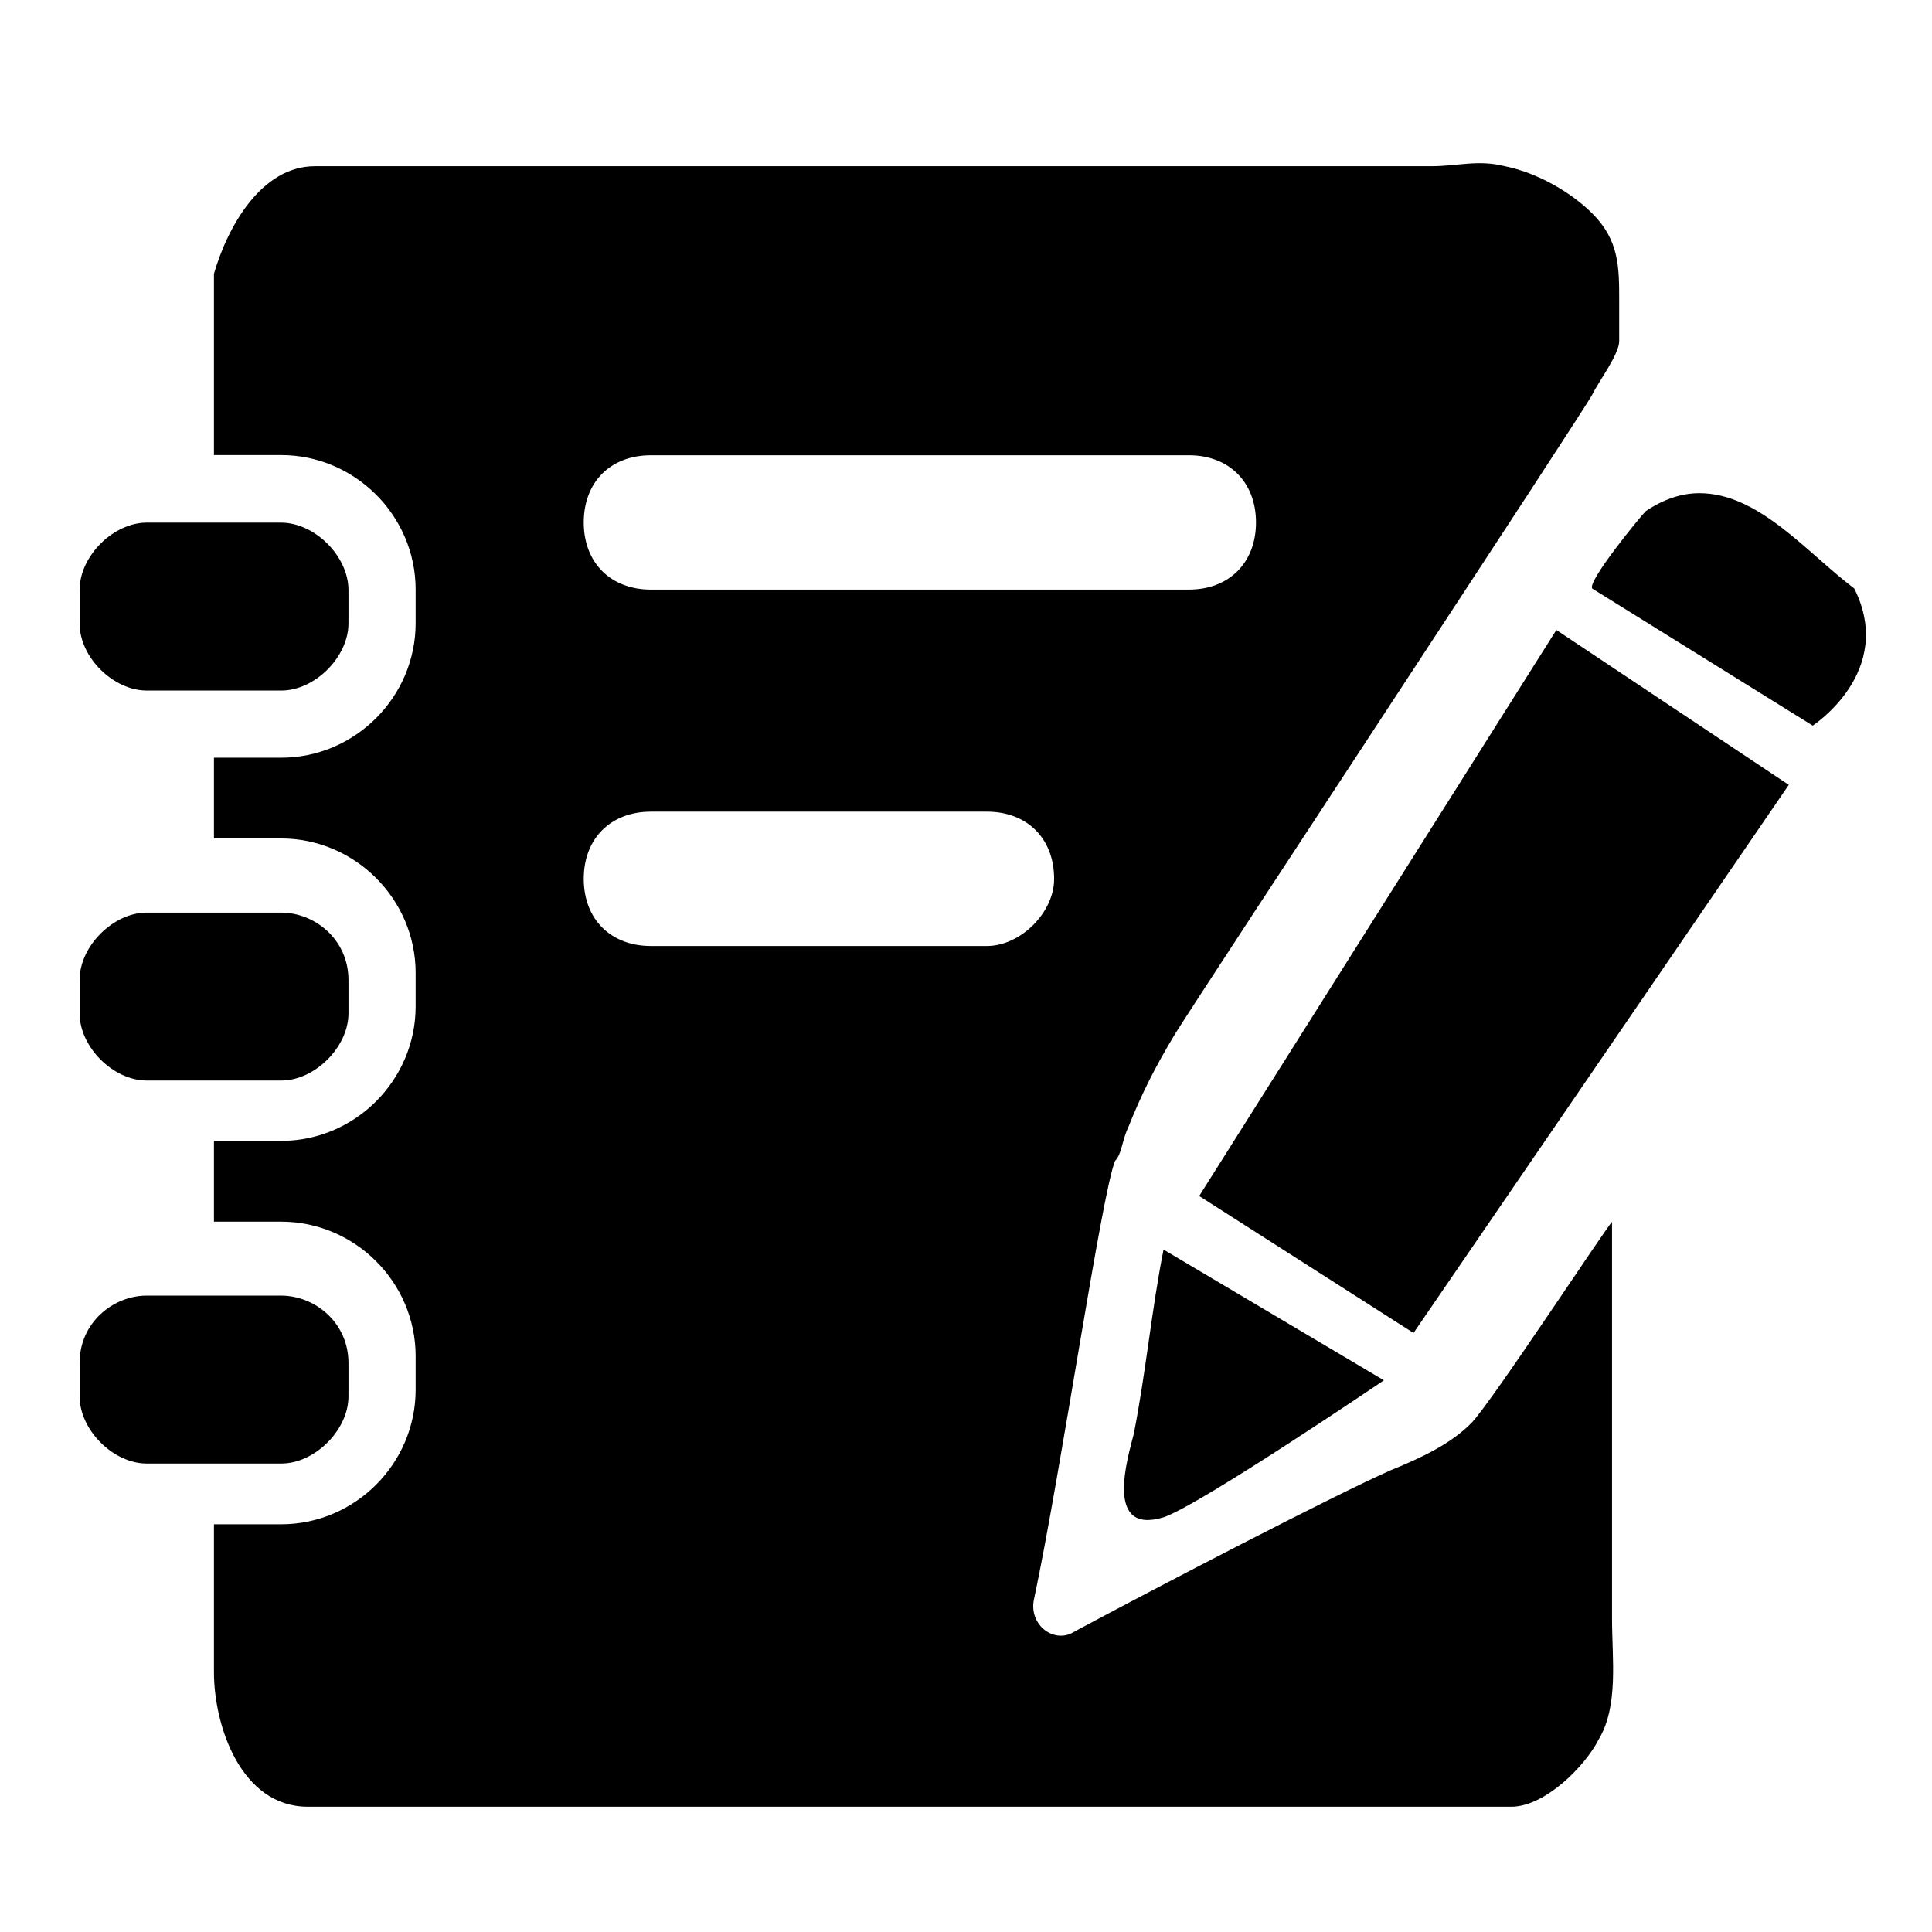
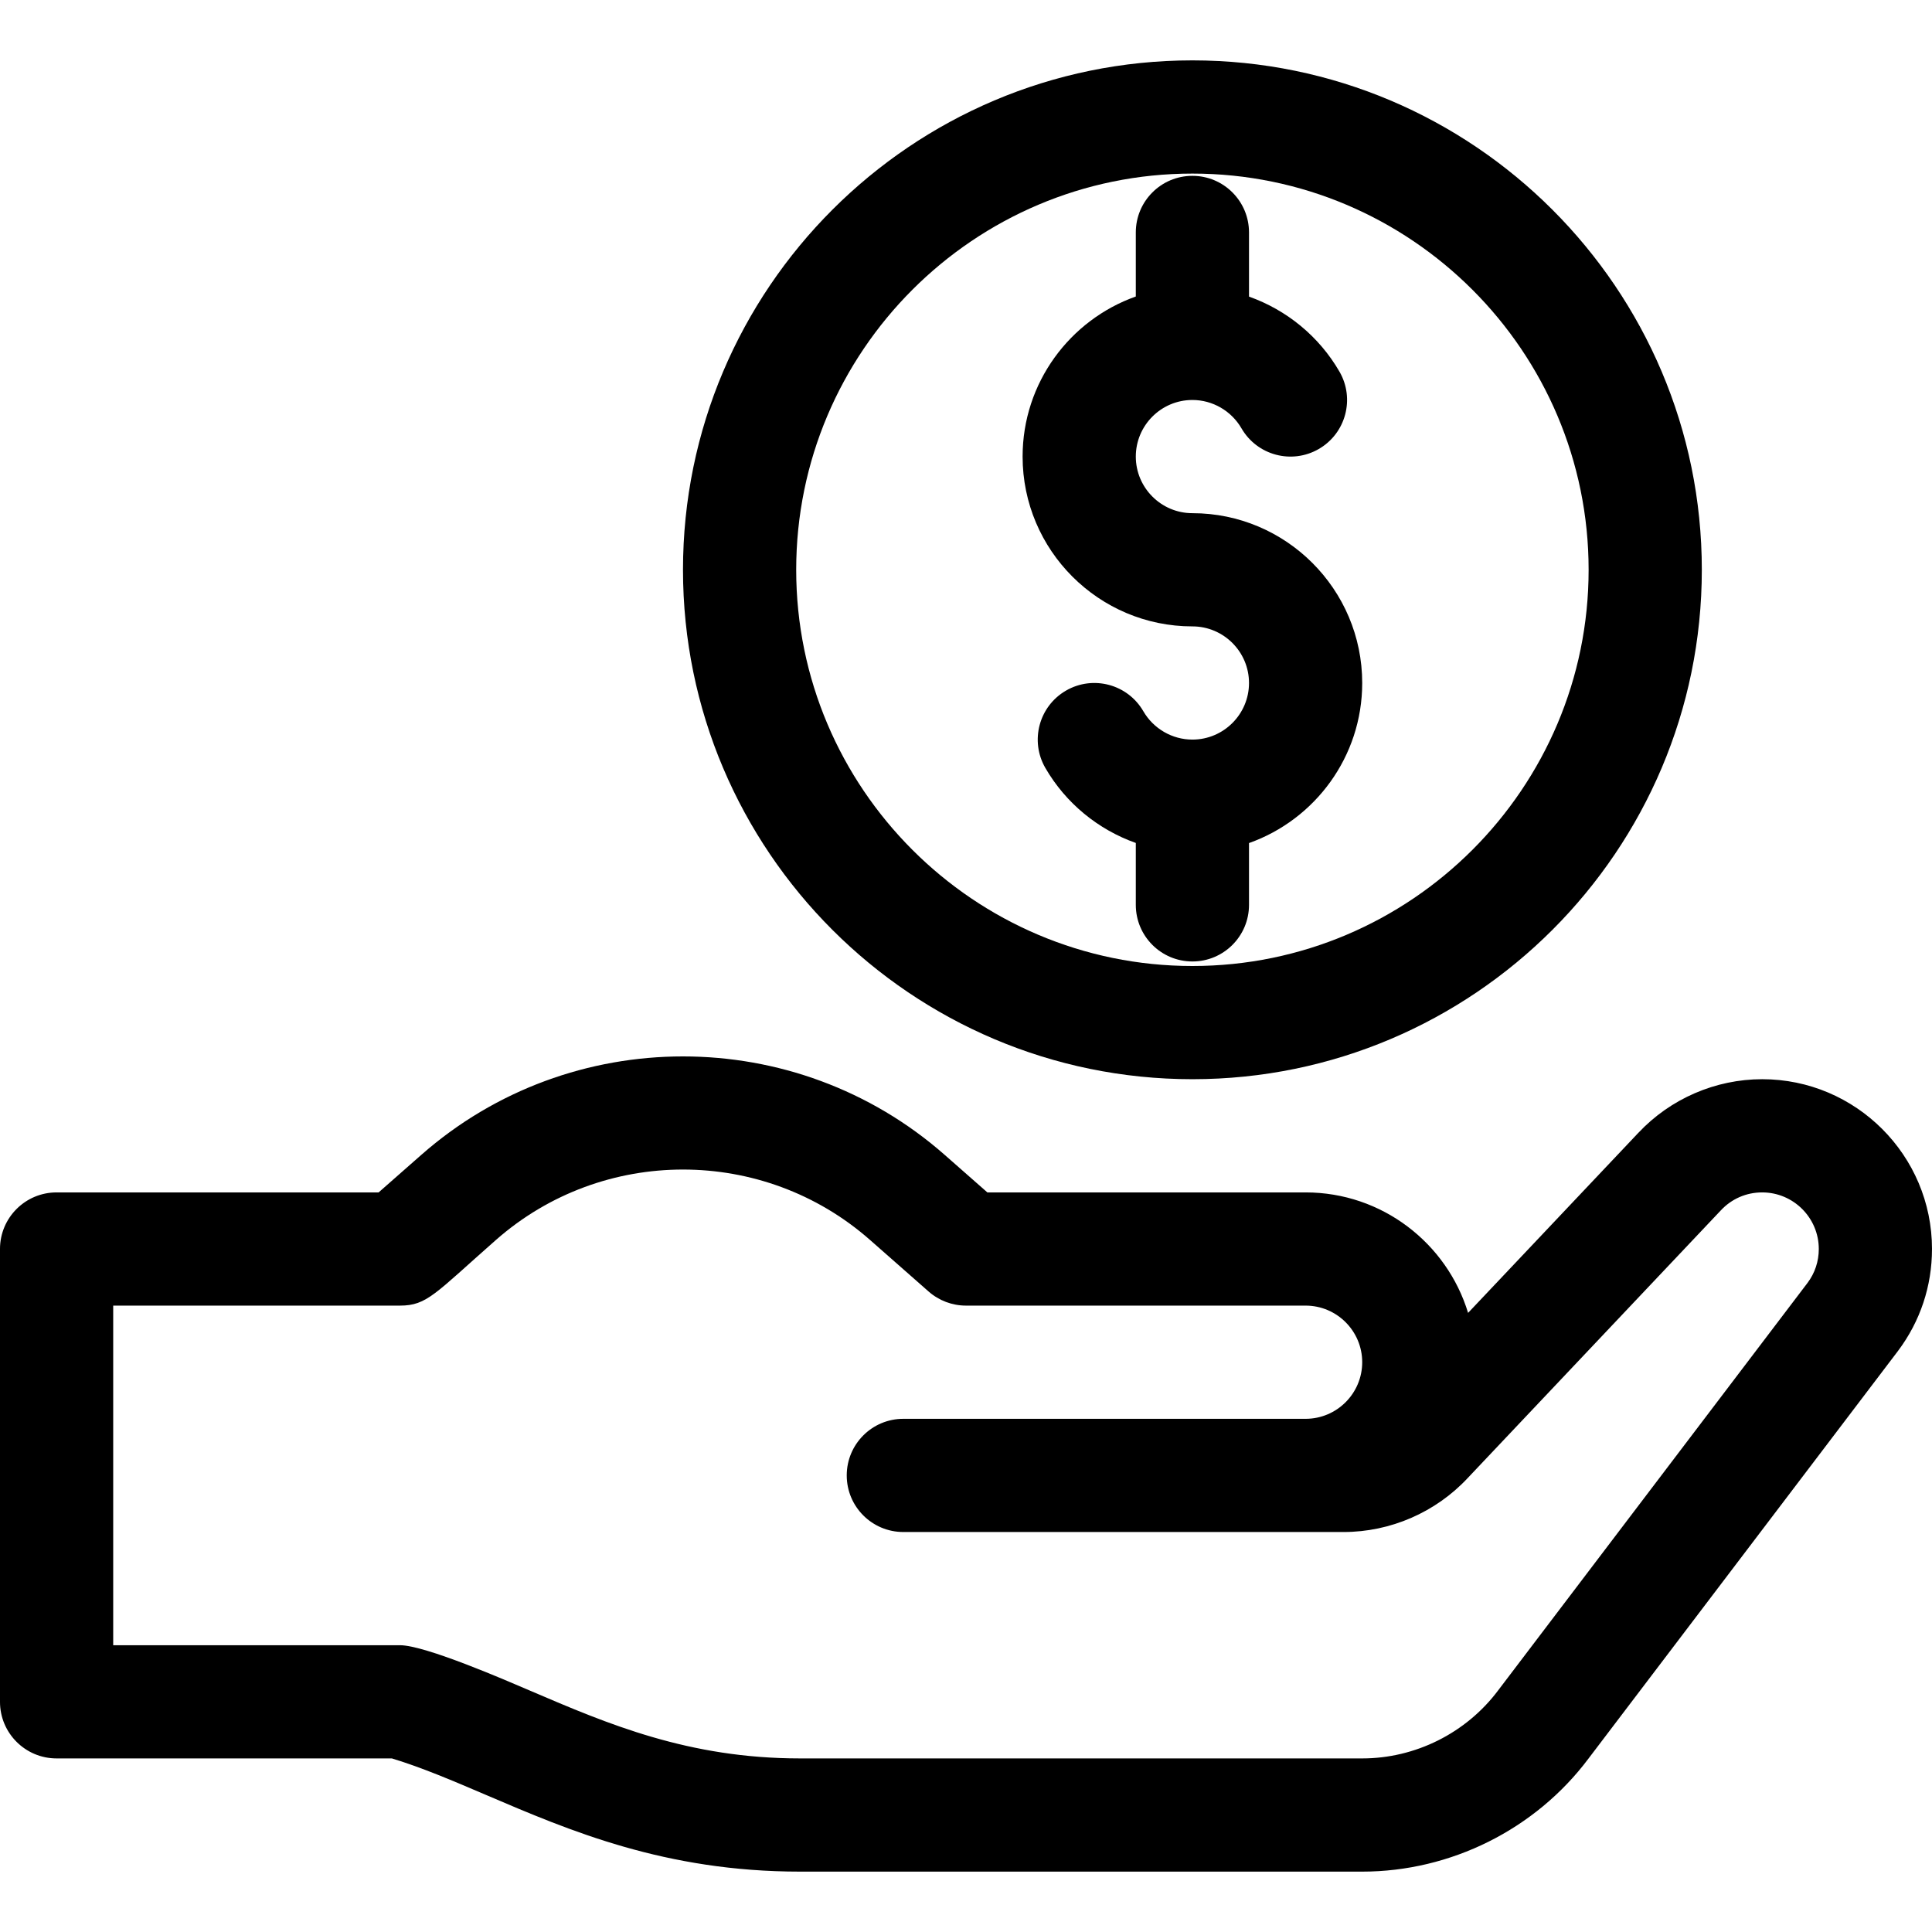
- <svg xmlns="http://www.w3.org/2000/svg" t="1551171121494" class="icon" style="" viewBox="0 0 1024 1024" version="1.1" p-id="5144" width="200" height="200">
-   <defs>
-     <style type="text/css" />
-   </defs>
-   <path d="M982.8 311.9c-25.2-19-50.5-50.5-82.1-50.5-9.5 0-19 3.2-28.4 9.5-3.1 3.1-31.6 37.9-28.3 41.1l116.8 72.6c-0.1 0 44.1-28.5 22-72.7zM616.7 804.2c19-6.3 116.8-72.6 116.8-72.6l-116.8-69.3c-6.3 31.6-9.5 66.2-15.8 97.8-3.2 12.6-15.8 53.7 15.8 44.1zM635.6 633.9l113.6 72.6L948.1 416l-123.2-82.1z" p-id="5145" />
-   <path d="M854.5 647.5c-3.6 3.6-64.2 96.1-74.7 106.8-10.7 10.7-25 17.8-42.8 25-32.1 14.3-121.1 60.6-167.4 85.4-10.7 7.1-25-3.6-21.4-17.8 14.3-67.7 35.6-213.8 42.8-231.6 3.6-3.6 3.6-10.6 7-17.8 7.1-17.8 14.3-32.1 25-49.8 17.8-28.4 217.4-331.3 220.9-338.5s14.3-21.4 14.3-28.4v-21.4c0-17.8 0-32.1-14.3-46.3-10.7-10.7-28.4-21.4-46.3-25-14.3-3.6-25 0-39.1 0H166.9c-28.4 0-46.3 32.1-53.5 57v96.1H149c39.1 0 71.3 32.1 71.3 71.3v17.8c0 39.1-32.1 71.3-71.3 71.3h-35.6v42.8H149c39.1 0 71.3 32.1 71.3 71.3v17.7c0 39.1-32.1 71.3-71.3 71.3h-35.6v42.8H149c39.1 0 71.3 32.1 71.3 71.3v17.8c0 39.1-32.1 71.3-71.3 71.3h-35.6v78.4c0 28.4 14.3 71.3 49.8 71.3H801c17.8 0 39.1-21.4 46.3-35.6 10.7-17.8 7.1-42.8 7.1-64.2V647.5zM345 241.3h285.1c21.4 0 35.6 14.3 35.6 35.6 0 21.4-14.3 35.6-35.6 35.6H345c-21.4 0-35.6-14.3-35.6-35.6 0-21.4 14.2-35.6 35.6-35.6z m178.1 260.1H345c-21.4 0-35.6-14.3-35.6-35.6 0-21.4 14.3-35.6 35.6-35.6h178.1c21.4 0 35.6 14.3 35.6 35.6 0.1 17.8-17.8 35.6-35.6 35.6z" p-id="5146" />
-   <path d="M77.8 366h71.3c17.8 0 35.6-17.8 35.6-35.6v-17.8c-0.1-17.8-17.8-35.6-35.8-35.6H77.8c-17.8 0-35.6 17.8-35.6 35.6v17.8c-0.1 17.8 17.7 35.6 35.6 35.6zM184.7 740.1v-17.8c-0.1-21.4-17.8-35.6-35.8-35.6H77.8c-17.8 0-35.6 14.3-35.6 35.6v17.8c0 17.8 17.8 35.6 35.6 35.6h71.3c17.8 0 35.6-17.8 35.6-35.6zM77.8 572.7h71.3c17.8 0 35.6-17.8 35.6-35.6v-17.8c-0.1-21.4-17.8-35.6-35.8-35.6H77.8c-17.8 0-35.6 17.8-35.6 35.6V537c-0.1 17.8 17.7 35.7 35.6 35.7z" p-id="5147" />
+ <svg xmlns="http://www.w3.org/2000/svg" height="512pt" viewBox="0 -16 512 512" width="512pt">
+   <path d="m316 150c8.27 0 15 6.73 15 15s-6.73 15-15 15c-5.34 0-10.32-2.879-13.004-7.512-4.145-7.168-13.32-9.621-20.492-5.473s-9.621 13.324-5.477 20.496c5.43 9.383 14.023 16.352 23.973 19.883v16.406c0 8.285 6.715 15 15 15s15-6.715 15-15v-16.379c17.461-6.195 30-22.867 30-42.422 0-24.812-20.188-45-45-45-8.27 0-15-6.73-15-15s6.73-15 15-15c5.34 0 10.32 2.879 13.004 7.512 4.145 7.168 13.32 9.621 20.492 5.473s9.621-13.324 5.477-20.496c-5.43-9.383-14.023-16.352-23.973-19.883v-17.004c0-8.285-6.715-15-15-15s-15 6.715-15 15v16.977c-17.461 6.195-30 22.867-30 42.422 0 24.812 20.188 45 45 45zm0 0" />
+   <path d="m316 270c74.438 0 135-60.562 135-135s-60.562-135-135-135-135 60.562-135 135 60.562 135 135 135zm0-240c57.898 0 105 47.102 105 105s-47.102 105-105 105-105-47.102-105-105 47.102-105 105-105zm0 0" />
+   <path d="m512 315c0-24.812-20.188-45-45-45-12.383 0-24.324 5.176-32.801 14.195-.016.02-.035.035-.055.055l-45.086 47.68c-5.613-18.457-22.789-31.93-43.059-31.93h-84.34l-11.297-9.938c-39.543-34.801-99.184-34.801-138.727 0l-11.297 9.938h-85.34c-8.285 0-15 6.715-15 15v120c0 8.285 6.715 15 15 15h88.855c7.969 2.414 16.211 5.941 24.898 9.656 22.273 9.535 47.52 20.344 83.309 20.344h148.938c23.48 0 45.91-11.215 59.945-29.93l82.016-108.016c.008-.016.016-.027.023-.039s.02-.02.031-.035c5.879-7.836 8.984-17.164 8.984-26.98zm-115 117c-8.453 11.27-21.91 18-36 18h-148.938c-29.637 0-50.922-9.109-71.508-17.922-6.117-2.617-27.82-12.078-34.555-12.078h-76v-90h76c7.18 0 9.285-3.191 25.453-17.418 28.246-24.855 70.848-24.855 99.094 0l15.543 13.68c2.738 2.41 6.262 3.738 9.91 3.738h90c8.27 0 15 6.73 15 15s-6.73 15-15 15h-106.605c-8.285 0-15 6.715-15 15s6.715 15 15 15h116.66c12.422 0 24.406-5.207 32.887-14.285l67-70.852c.016-.016.023-.027.039-.043.012-.016.027-.027.039-.039 2.871-3.086 6.77-4.781 10.98-4.781 8.27 0 15 6.73 15 15 0 3.273-1.031 6.379-2.984 8.98 0 .004-.004.004-.004.004zm0 0" />
</svg>
